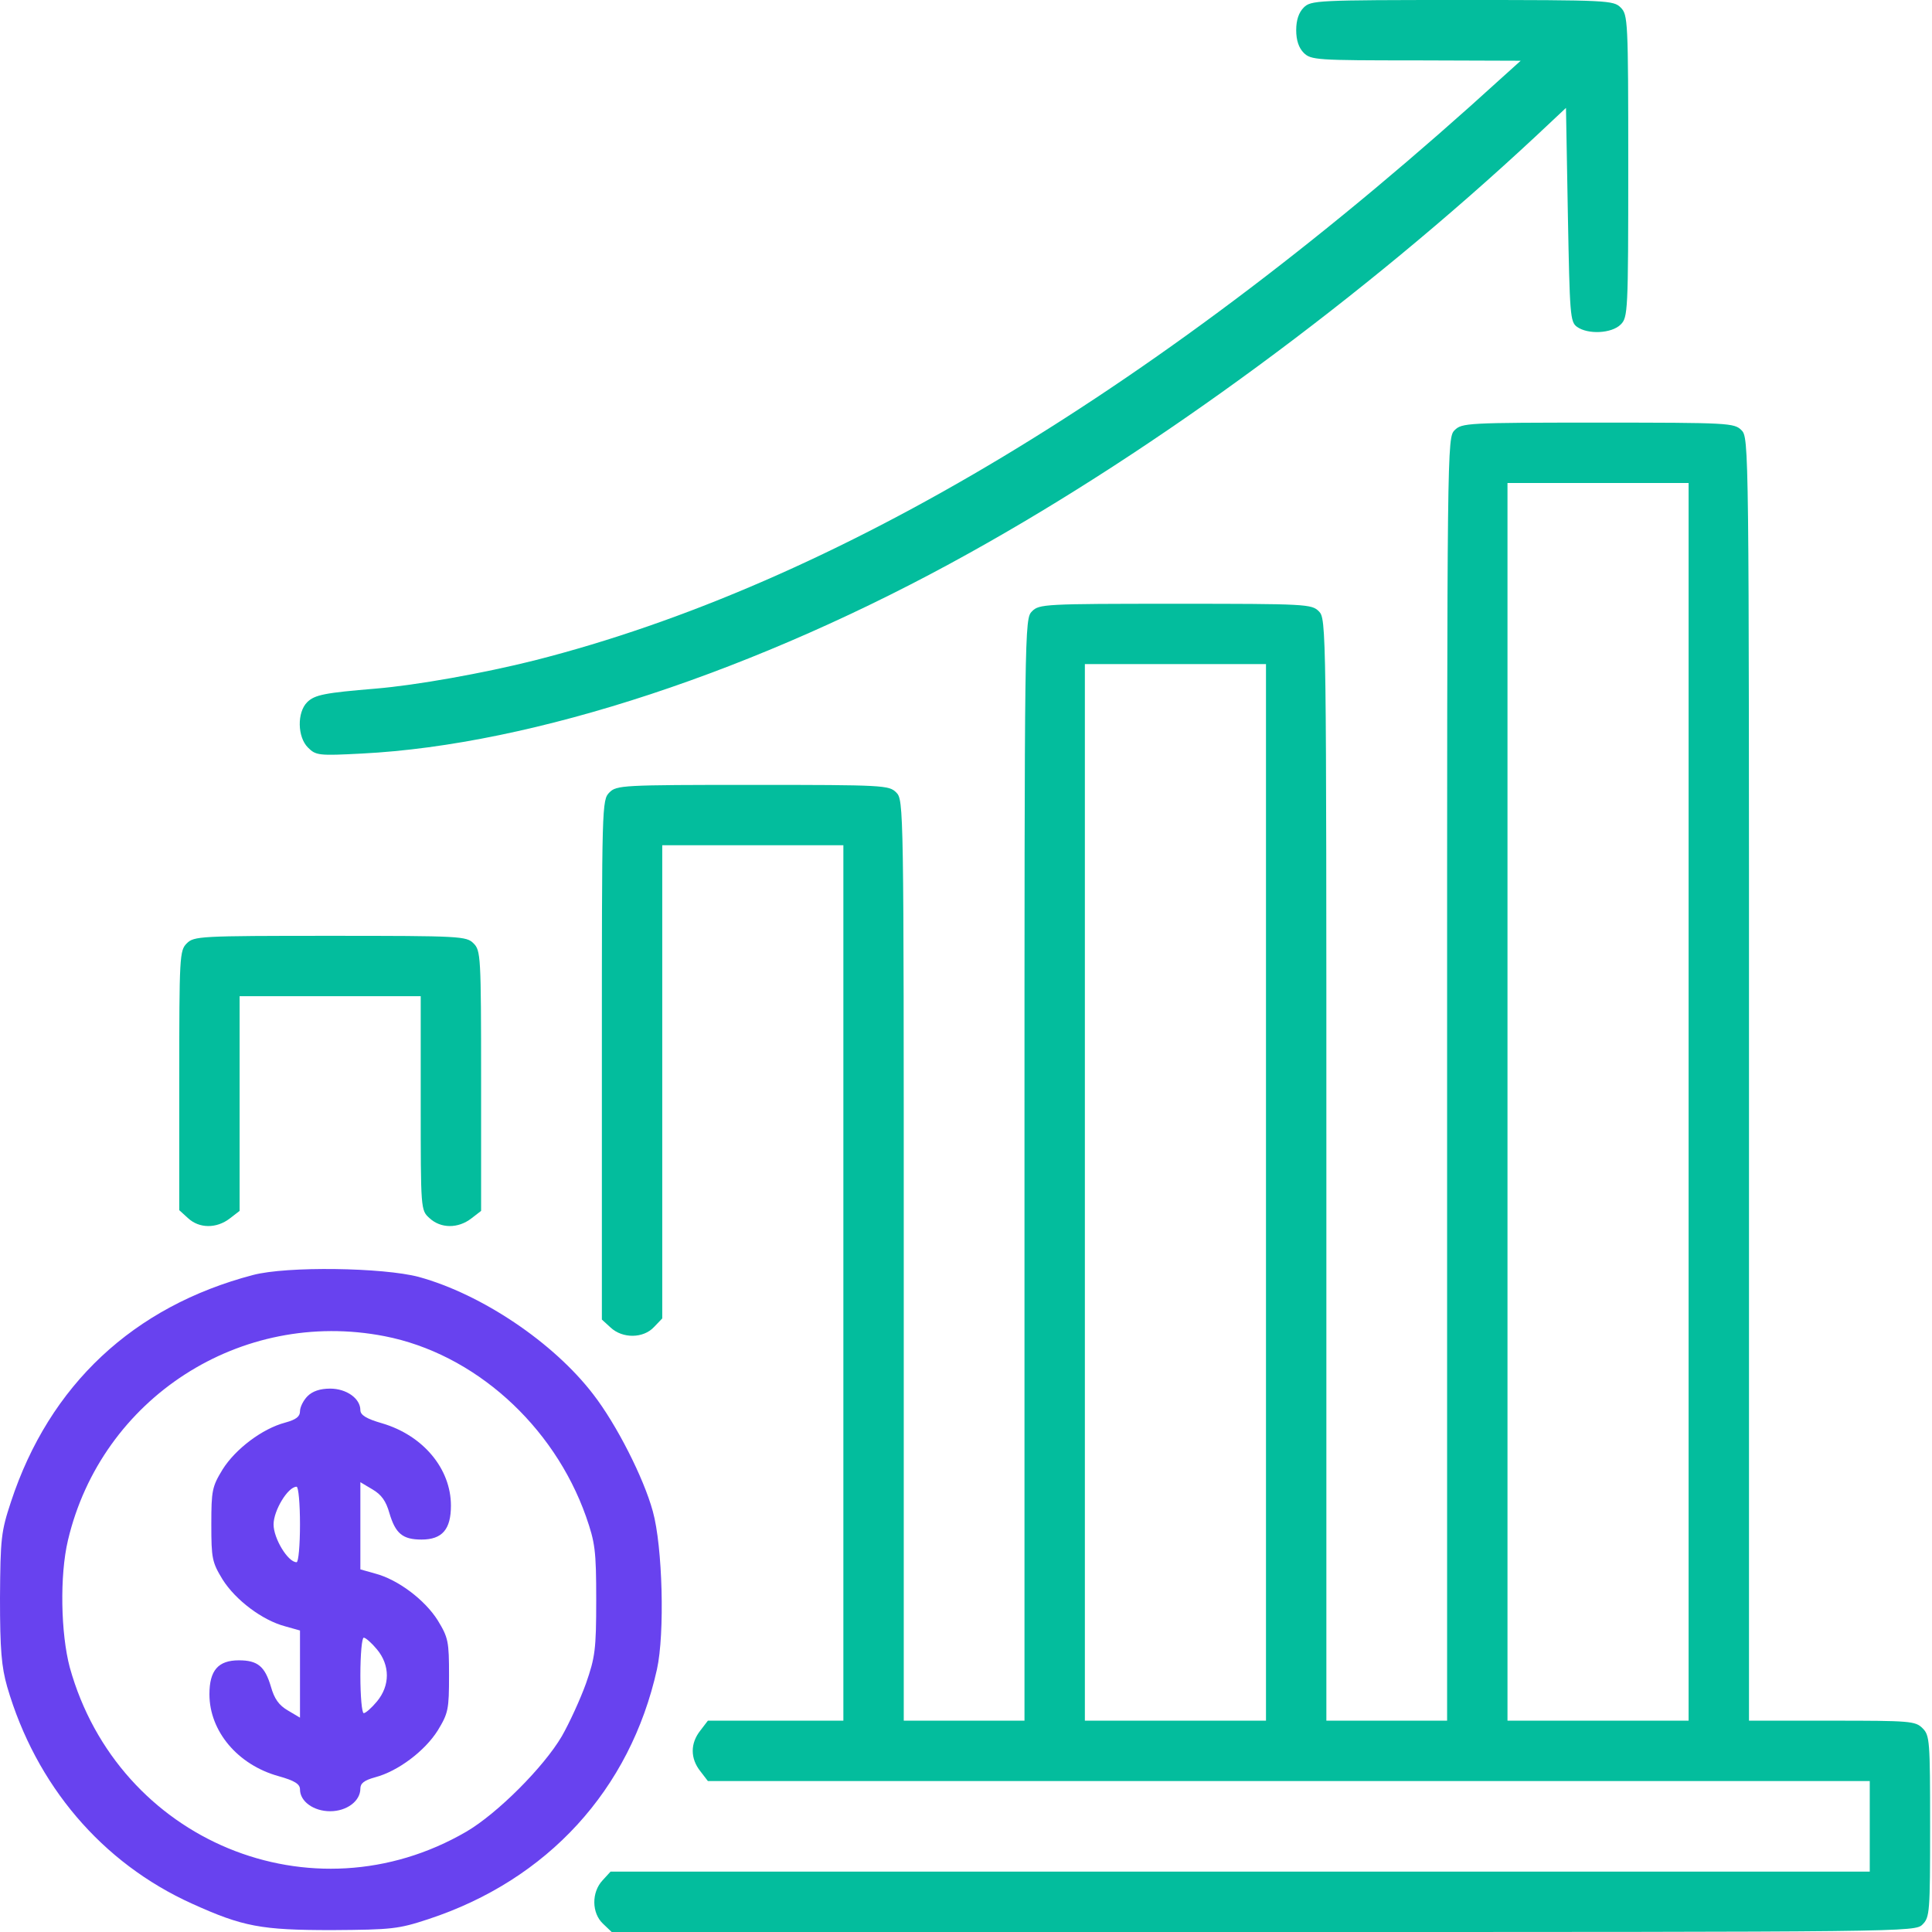
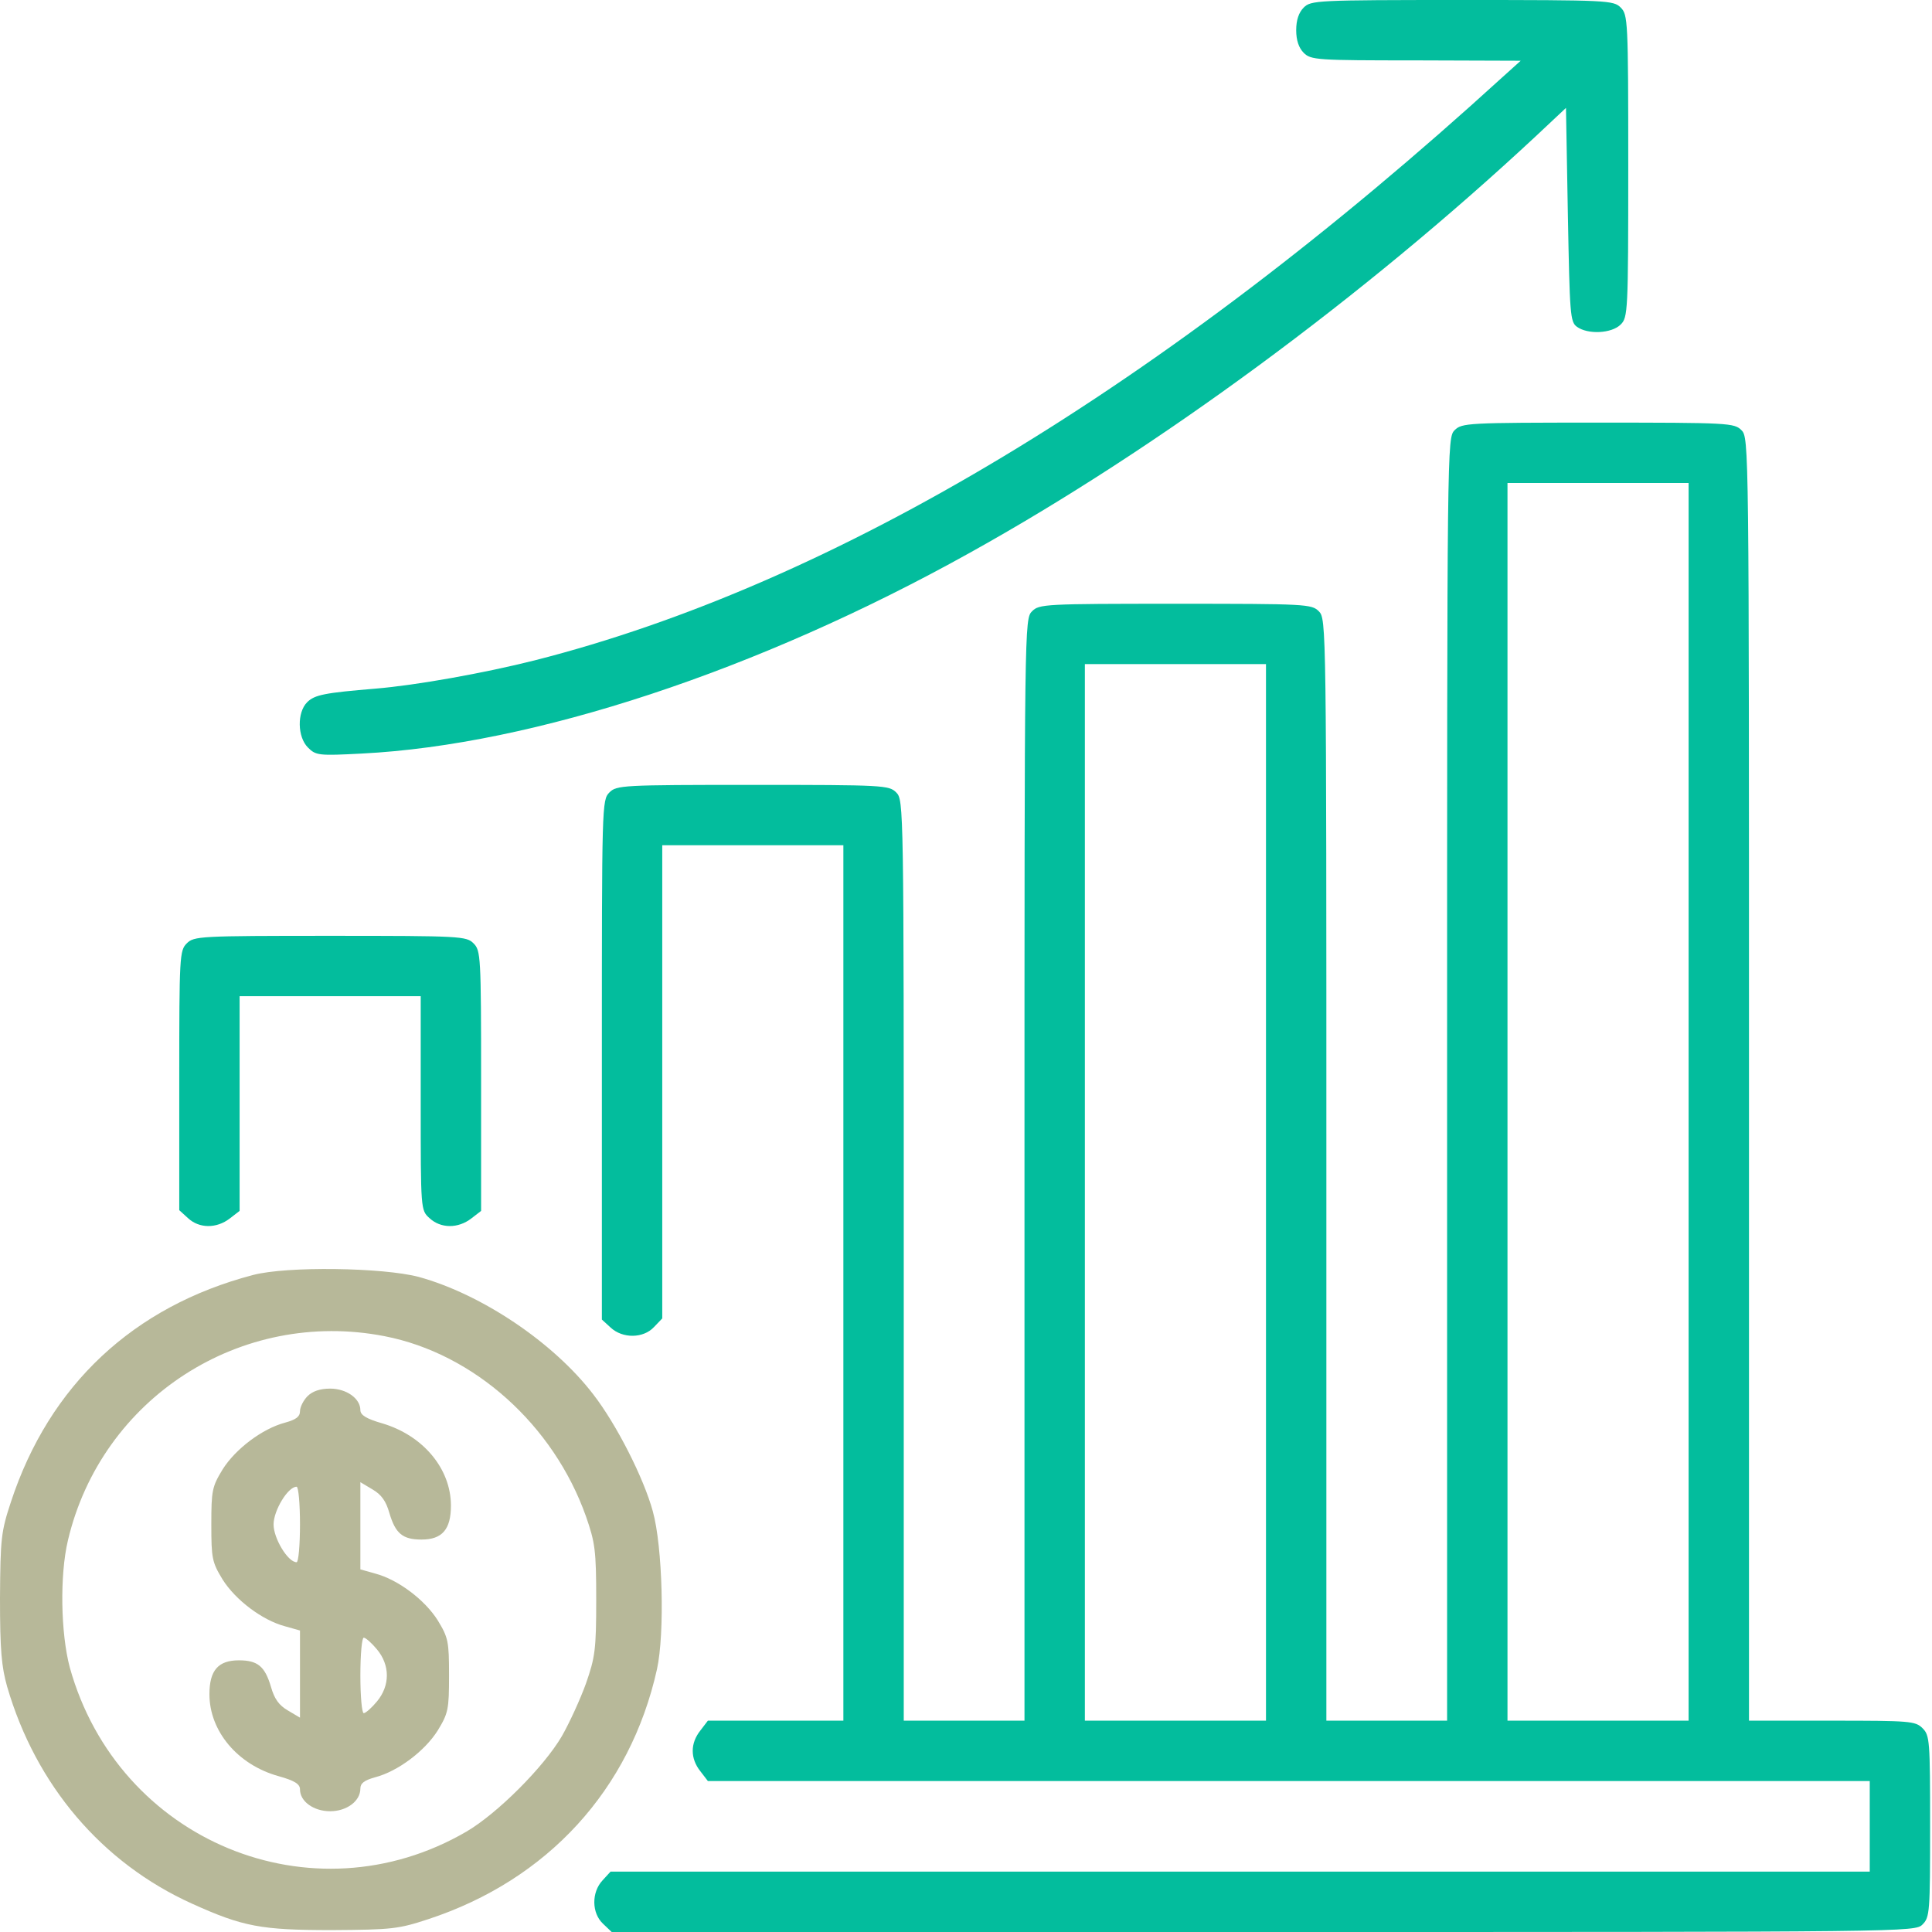
<svg xmlns="http://www.w3.org/2000/svg" width="55" height="55" viewBox="0 0 55 55" fill="none">
  <path d="M37.114 0.215C36.975 0.354 36.9 0.569 36.9 0.859C36.9 1.149 36.975 1.364 37.114 1.504C37.319 1.708 37.48 1.719 40.316 1.719L43.291 1.729L42.754 2.213C33.118 11 23.762 16.629 15.222 18.799C13.772 19.164 11.849 19.508 10.689 19.604C9.26 19.723 8.959 19.776 8.744 19.991C8.454 20.281 8.465 20.979 8.766 21.28C8.991 21.506 9.067 21.517 10.302 21.452C15.179 21.205 21.57 19.1 27.608 15.737C32.947 12.772 38.812 8.454 43.721 3.878L44.58 3.072L44.634 6.112C44.688 8.959 44.698 9.163 44.892 9.303C45.203 9.528 45.88 9.496 46.138 9.238C46.342 9.034 46.353 8.884 46.353 4.727C46.353 0.569 46.342 0.419 46.138 0.215C45.934 0.011 45.783 -4.57764e-05 41.626 -4.57764e-05C37.469 -4.57764e-05 37.319 0.011 37.114 0.215Z" fill="#03BD9D" />
  <path d="M41.411 12.246C41.196 12.461 41.196 12.601 41.196 30.723V48.984H39.478H37.759V33.301C37.759 17.757 37.759 17.617 37.544 17.402C37.34 17.198 37.19 17.188 33.462 17.188C29.734 17.188 29.584 17.198 29.38 17.402C29.165 17.617 29.165 17.757 29.165 33.301V48.984H27.446H25.728V35.879C25.728 22.913 25.728 22.773 25.513 22.559C25.309 22.355 25.158 22.344 21.431 22.344C17.703 22.344 17.553 22.355 17.349 22.559C17.134 22.773 17.134 22.913 17.134 30.164V37.565L17.381 37.791C17.725 38.113 18.316 38.102 18.616 37.78L18.853 37.533V30.798V24.062H21.431H24.009V36.523V48.984H22.086H20.152L19.938 49.264C19.648 49.629 19.648 50.059 19.938 50.424L20.152 50.703H36.695H53.228V51.992V53.281H35.31H17.381L17.155 53.528C16.833 53.872 16.844 54.463 17.166 54.764L17.413 55H35.965C54.377 55 54.517 55 54.731 54.785C54.936 54.581 54.946 54.431 54.946 51.992C54.946 49.554 54.936 49.403 54.731 49.199C54.527 48.995 54.377 48.984 52.153 48.984H49.79V30.723C49.79 12.601 49.79 12.461 49.575 12.246C49.371 12.042 49.221 12.031 45.493 12.031C41.766 12.031 41.615 12.042 41.411 12.246ZM48.071 31.367V48.984H45.493H42.915V31.367V13.75H45.493H48.071V31.367ZM36.04 33.945V48.984H33.462H30.884V33.945V18.906H33.462H36.04V33.945Z" fill="#03BD9D" />
  <path d="M5.317 26.856C5.113 27.06 5.103 27.211 5.103 30.756V34.451L5.35 34.676C5.672 34.977 6.166 34.977 6.542 34.687L6.821 34.472V31.411V28.36H9.399H11.977V31.4C11.977 34.44 11.977 34.451 12.225 34.676C12.547 34.977 13.041 34.977 13.417 34.687L13.696 34.472V30.766C13.696 27.211 13.685 27.06 13.481 26.856C13.277 26.652 13.127 26.641 9.399 26.641C5.672 26.641 5.521 26.652 5.317 26.856Z" fill="#03BD9D" />
-   <path d="M7.197 36.298C3.803 37.19 1.407 39.424 0.312 42.754C0.032 43.602 0.011 43.785 0 45.493C0 46.976 0.043 47.448 0.204 48.018C1.021 50.821 2.9 53.034 5.468 54.194C6.918 54.85 7.434 54.946 9.453 54.946C11.161 54.935 11.344 54.914 12.192 54.635C15.587 53.518 17.939 50.95 18.702 47.523C18.928 46.503 18.863 44.022 18.584 43.023C18.326 42.077 17.553 40.552 16.887 39.692C15.759 38.221 13.718 36.846 11.924 36.352C10.914 36.083 8.164 36.04 7.197 36.298ZM10.946 38.038C13.492 38.532 15.759 40.562 16.683 43.173C16.94 43.914 16.973 44.129 16.973 45.547C16.973 46.965 16.94 47.18 16.683 47.921C16.521 48.372 16.21 49.049 15.995 49.425C15.479 50.306 14.158 51.627 13.277 52.143C8.884 54.699 3.362 52.411 1.987 47.47C1.729 46.503 1.697 44.849 1.934 43.85C2.89 39.8 6.854 37.243 10.946 38.038Z" fill="#6842EF" />
-   <path d="M8.755 39.746C8.637 39.864 8.54 40.058 8.54 40.176C8.54 40.326 8.433 40.412 8.121 40.498C7.466 40.67 6.703 41.25 6.338 41.83C6.037 42.324 6.016 42.432 6.016 43.398C6.016 44.365 6.037 44.473 6.338 44.967C6.703 45.547 7.466 46.127 8.121 46.299L8.54 46.417V47.652V48.898L8.196 48.694C7.938 48.544 7.81 48.361 7.713 48.018C7.541 47.438 7.337 47.266 6.8 47.266C6.209 47.266 5.962 47.556 5.962 48.232C5.962 49.285 6.768 50.241 7.928 50.563C8.39 50.692 8.54 50.789 8.54 50.94C8.54 51.283 8.927 51.562 9.399 51.562C9.872 51.562 10.259 51.273 10.259 50.918C10.259 50.768 10.366 50.682 10.678 50.596C11.333 50.424 12.096 49.844 12.461 49.264C12.762 48.77 12.783 48.662 12.783 47.695C12.783 46.728 12.762 46.621 12.461 46.127C12.096 45.547 11.333 44.967 10.678 44.795L10.259 44.677V43.441V42.195L10.602 42.399C10.86 42.55 10.989 42.732 11.086 43.076C11.258 43.656 11.462 43.828 11.999 43.828C12.59 43.828 12.837 43.538 12.837 42.861C12.837 41.809 12.042 40.863 10.882 40.52C10.431 40.391 10.259 40.283 10.259 40.144C10.259 39.81 9.861 39.531 9.399 39.531C9.109 39.531 8.895 39.606 8.755 39.746ZM8.54 43.398C8.54 43.989 8.497 44.473 8.443 44.473C8.196 44.473 7.788 43.796 7.788 43.398C7.788 43.001 8.196 42.324 8.443 42.324C8.497 42.324 8.54 42.808 8.54 43.398ZM10.731 46.954C11.107 47.405 11.107 47.985 10.731 48.437C10.581 48.619 10.409 48.77 10.355 48.77C10.302 48.77 10.259 48.286 10.259 47.695C10.259 47.105 10.302 46.621 10.355 46.621C10.409 46.621 10.581 46.772 10.731 46.954Z" fill="#6842EF" />
+   <path d="M7.197 36.298C3.803 37.19 1.407 39.424 0.312 42.754C0.032 43.602 0.011 43.785 0 45.493C0 46.976 0.043 47.448 0.204 48.018C1.021 50.821 2.9 53.034 5.468 54.194C6.918 54.85 7.434 54.946 9.453 54.946C11.161 54.935 11.344 54.914 12.192 54.635C15.587 53.518 17.939 50.95 18.702 47.523C18.928 46.503 18.863 44.022 18.584 43.023C18.326 42.077 17.553 40.552 16.887 39.692C15.759 38.221 13.718 36.846 11.924 36.352C10.914 36.083 8.164 36.04 7.197 36.298ZM10.946 38.038C13.492 38.532 15.759 40.562 16.683 43.173C16.94 43.914 16.973 44.129 16.973 45.547C16.973 46.965 16.94 47.18 16.683 47.921C16.521 48.372 16.21 49.049 15.995 49.425C15.479 50.306 14.158 51.627 13.277 52.143C8.884 54.699 3.362 52.411 1.987 47.47C1.729 46.503 1.697 44.849 1.934 43.85C2.89 39.8 6.854 37.243 10.946 38.038Z" fill="#B7B899" />
+   <path d="M8.755 39.746C8.637 39.864 8.54 40.058 8.54 40.176C8.54 40.326 8.433 40.412 8.121 40.498C7.466 40.67 6.703 41.25 6.338 41.83C6.037 42.324 6.016 42.432 6.016 43.398C6.016 44.365 6.037 44.473 6.338 44.967C6.703 45.547 7.466 46.127 8.121 46.299L8.54 46.417V47.652V48.898L8.196 48.694C7.938 48.544 7.81 48.361 7.713 48.018C7.541 47.438 7.337 47.266 6.8 47.266C6.209 47.266 5.962 47.556 5.962 48.232C5.962 49.285 6.768 50.241 7.928 50.563C8.39 50.692 8.54 50.789 8.54 50.94C8.54 51.283 8.927 51.562 9.399 51.562C9.872 51.562 10.259 51.273 10.259 50.918C10.259 50.768 10.366 50.682 10.678 50.596C11.333 50.424 12.096 49.844 12.461 49.264C12.762 48.77 12.783 48.662 12.783 47.695C12.783 46.728 12.762 46.621 12.461 46.127C12.096 45.547 11.333 44.967 10.678 44.795L10.259 44.677V43.441V42.195L10.602 42.399C10.86 42.55 10.989 42.732 11.086 43.076C11.258 43.656 11.462 43.828 11.999 43.828C12.59 43.828 12.837 43.538 12.837 42.861C12.837 41.809 12.042 40.863 10.882 40.52C10.431 40.391 10.259 40.283 10.259 40.144C10.259 39.81 9.861 39.531 9.399 39.531C9.109 39.531 8.895 39.606 8.755 39.746ZM8.54 43.398C8.54 43.989 8.497 44.473 8.443 44.473C8.196 44.473 7.788 43.796 7.788 43.398C7.788 43.001 8.196 42.324 8.443 42.324C8.497 42.324 8.54 42.808 8.54 43.398ZM10.731 46.954C11.107 47.405 11.107 47.985 10.731 48.437C10.581 48.619 10.409 48.77 10.355 48.77C10.302 48.77 10.259 48.286 10.259 47.695C10.259 47.105 10.302 46.621 10.355 46.621C10.409 46.621 10.581 46.772 10.731 46.954Z" fill="#B7B899" />
</svg>
